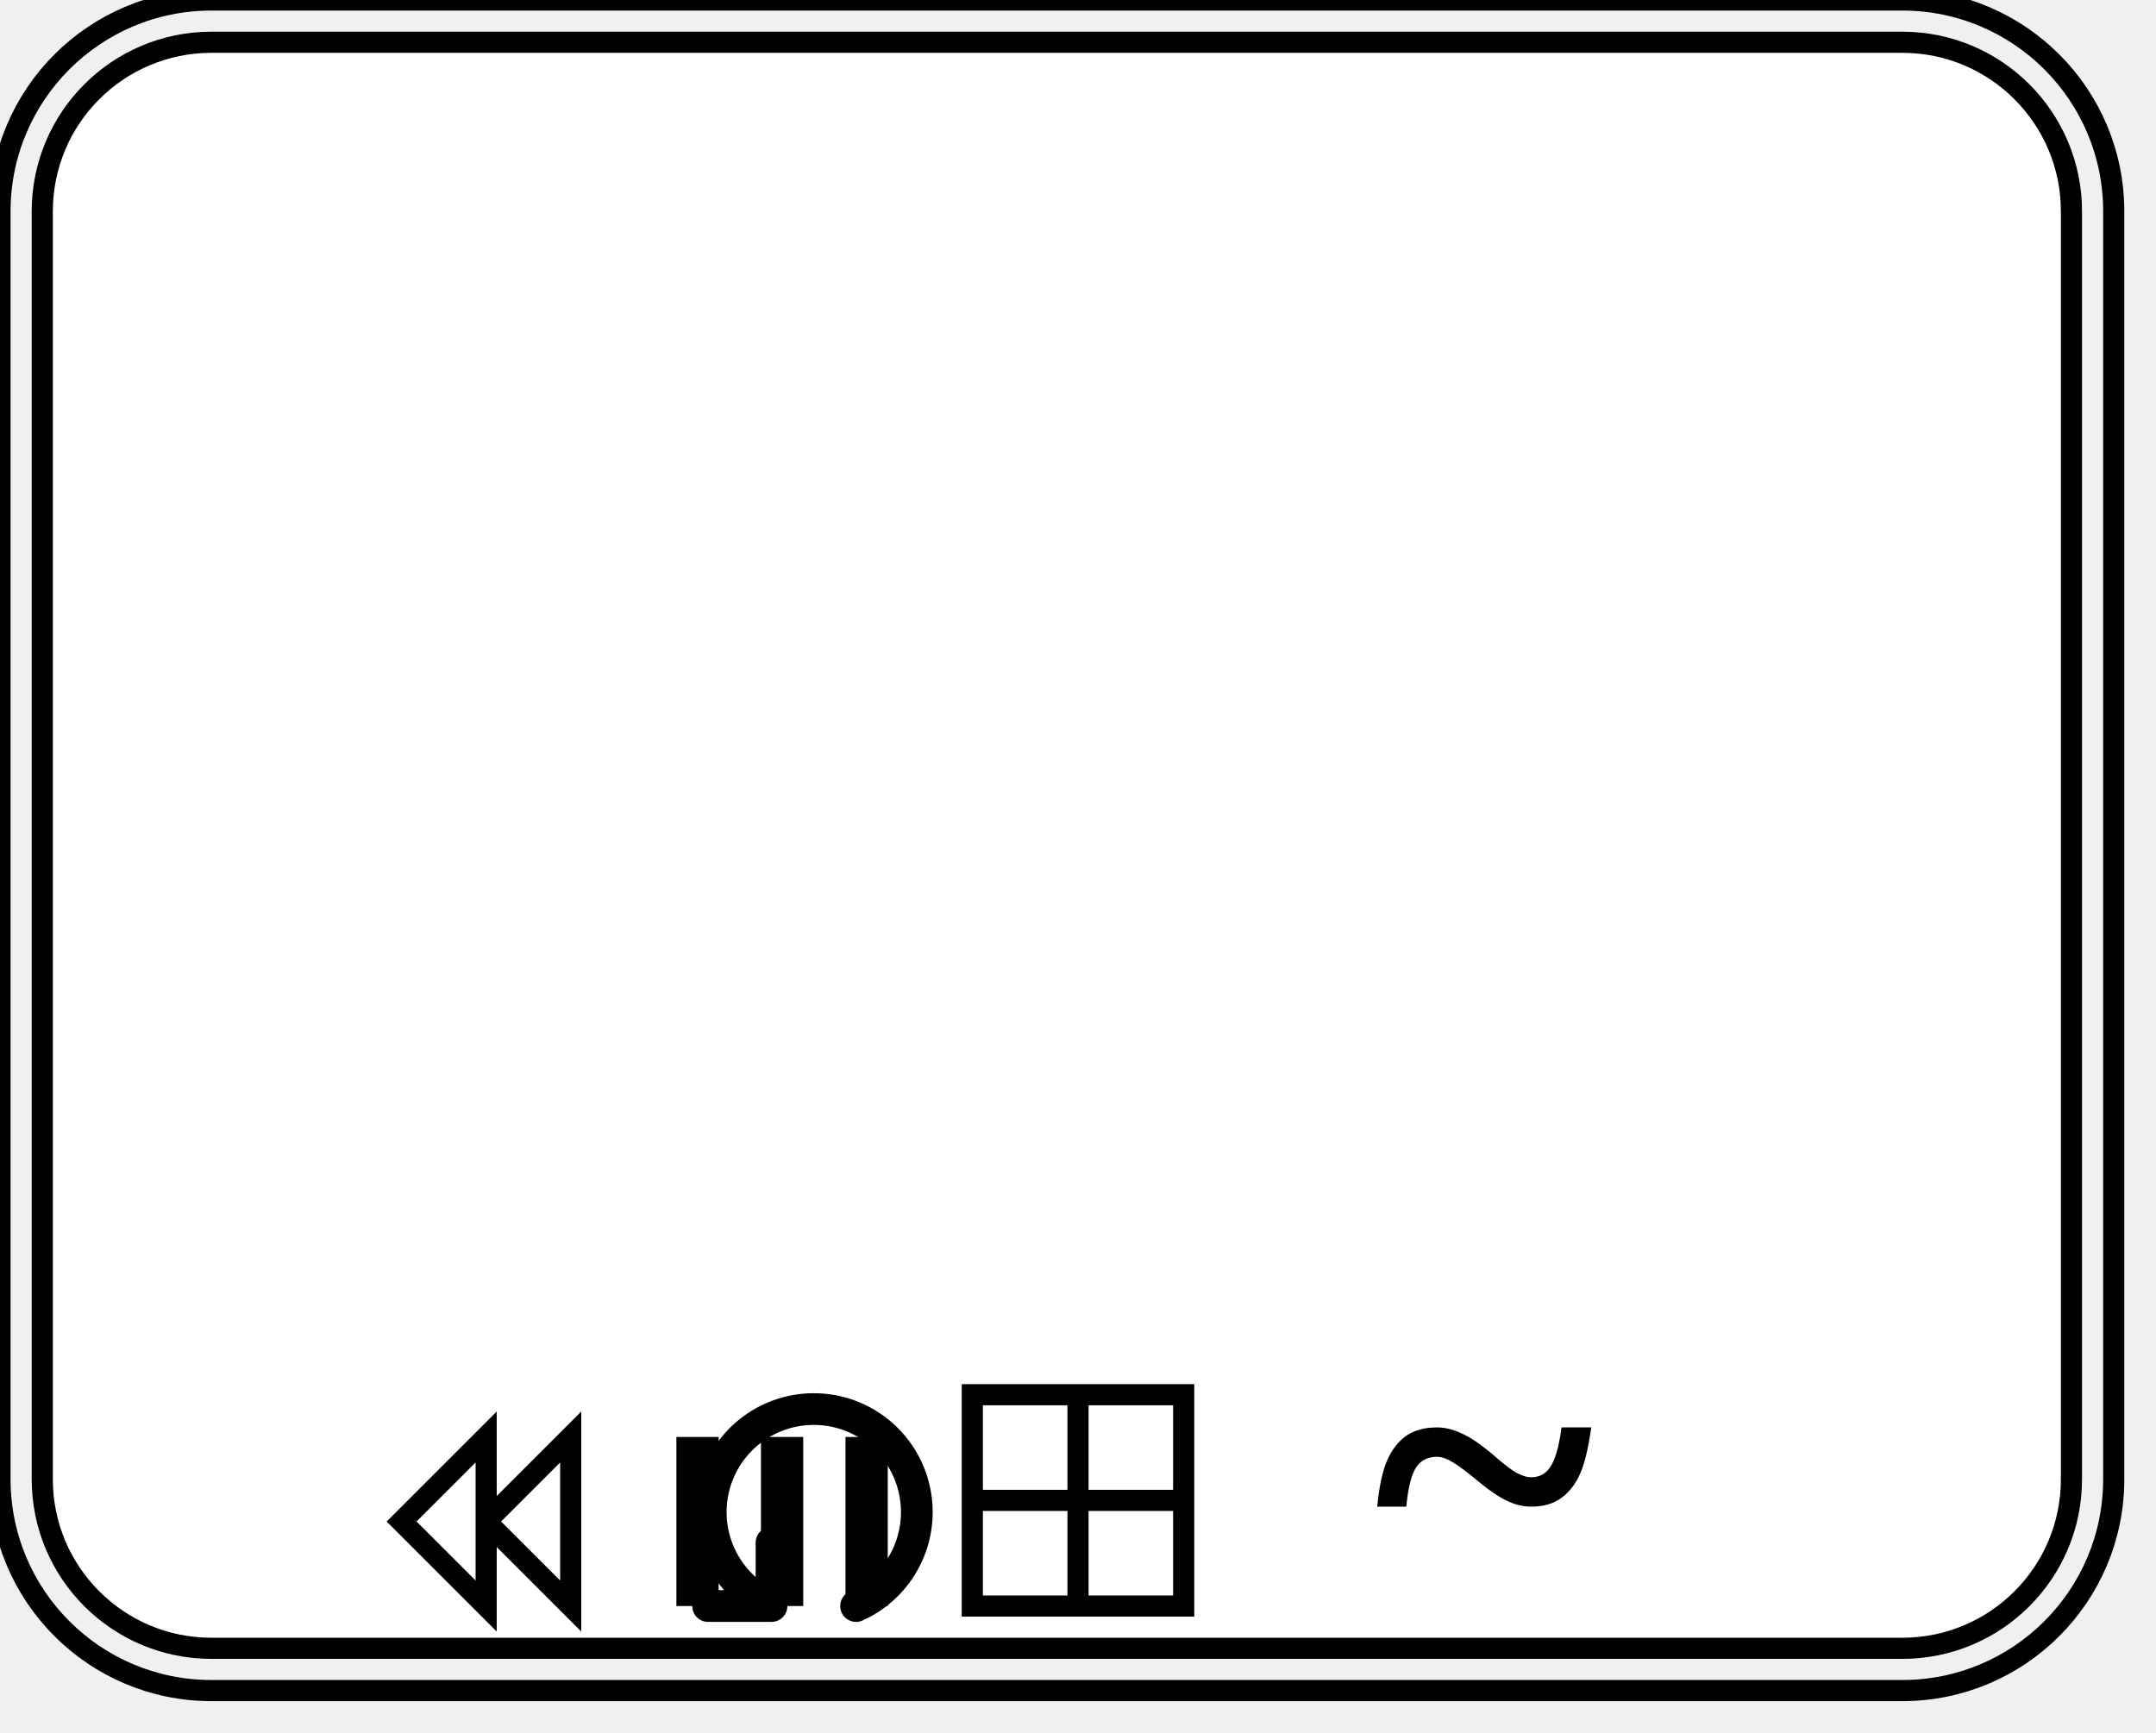
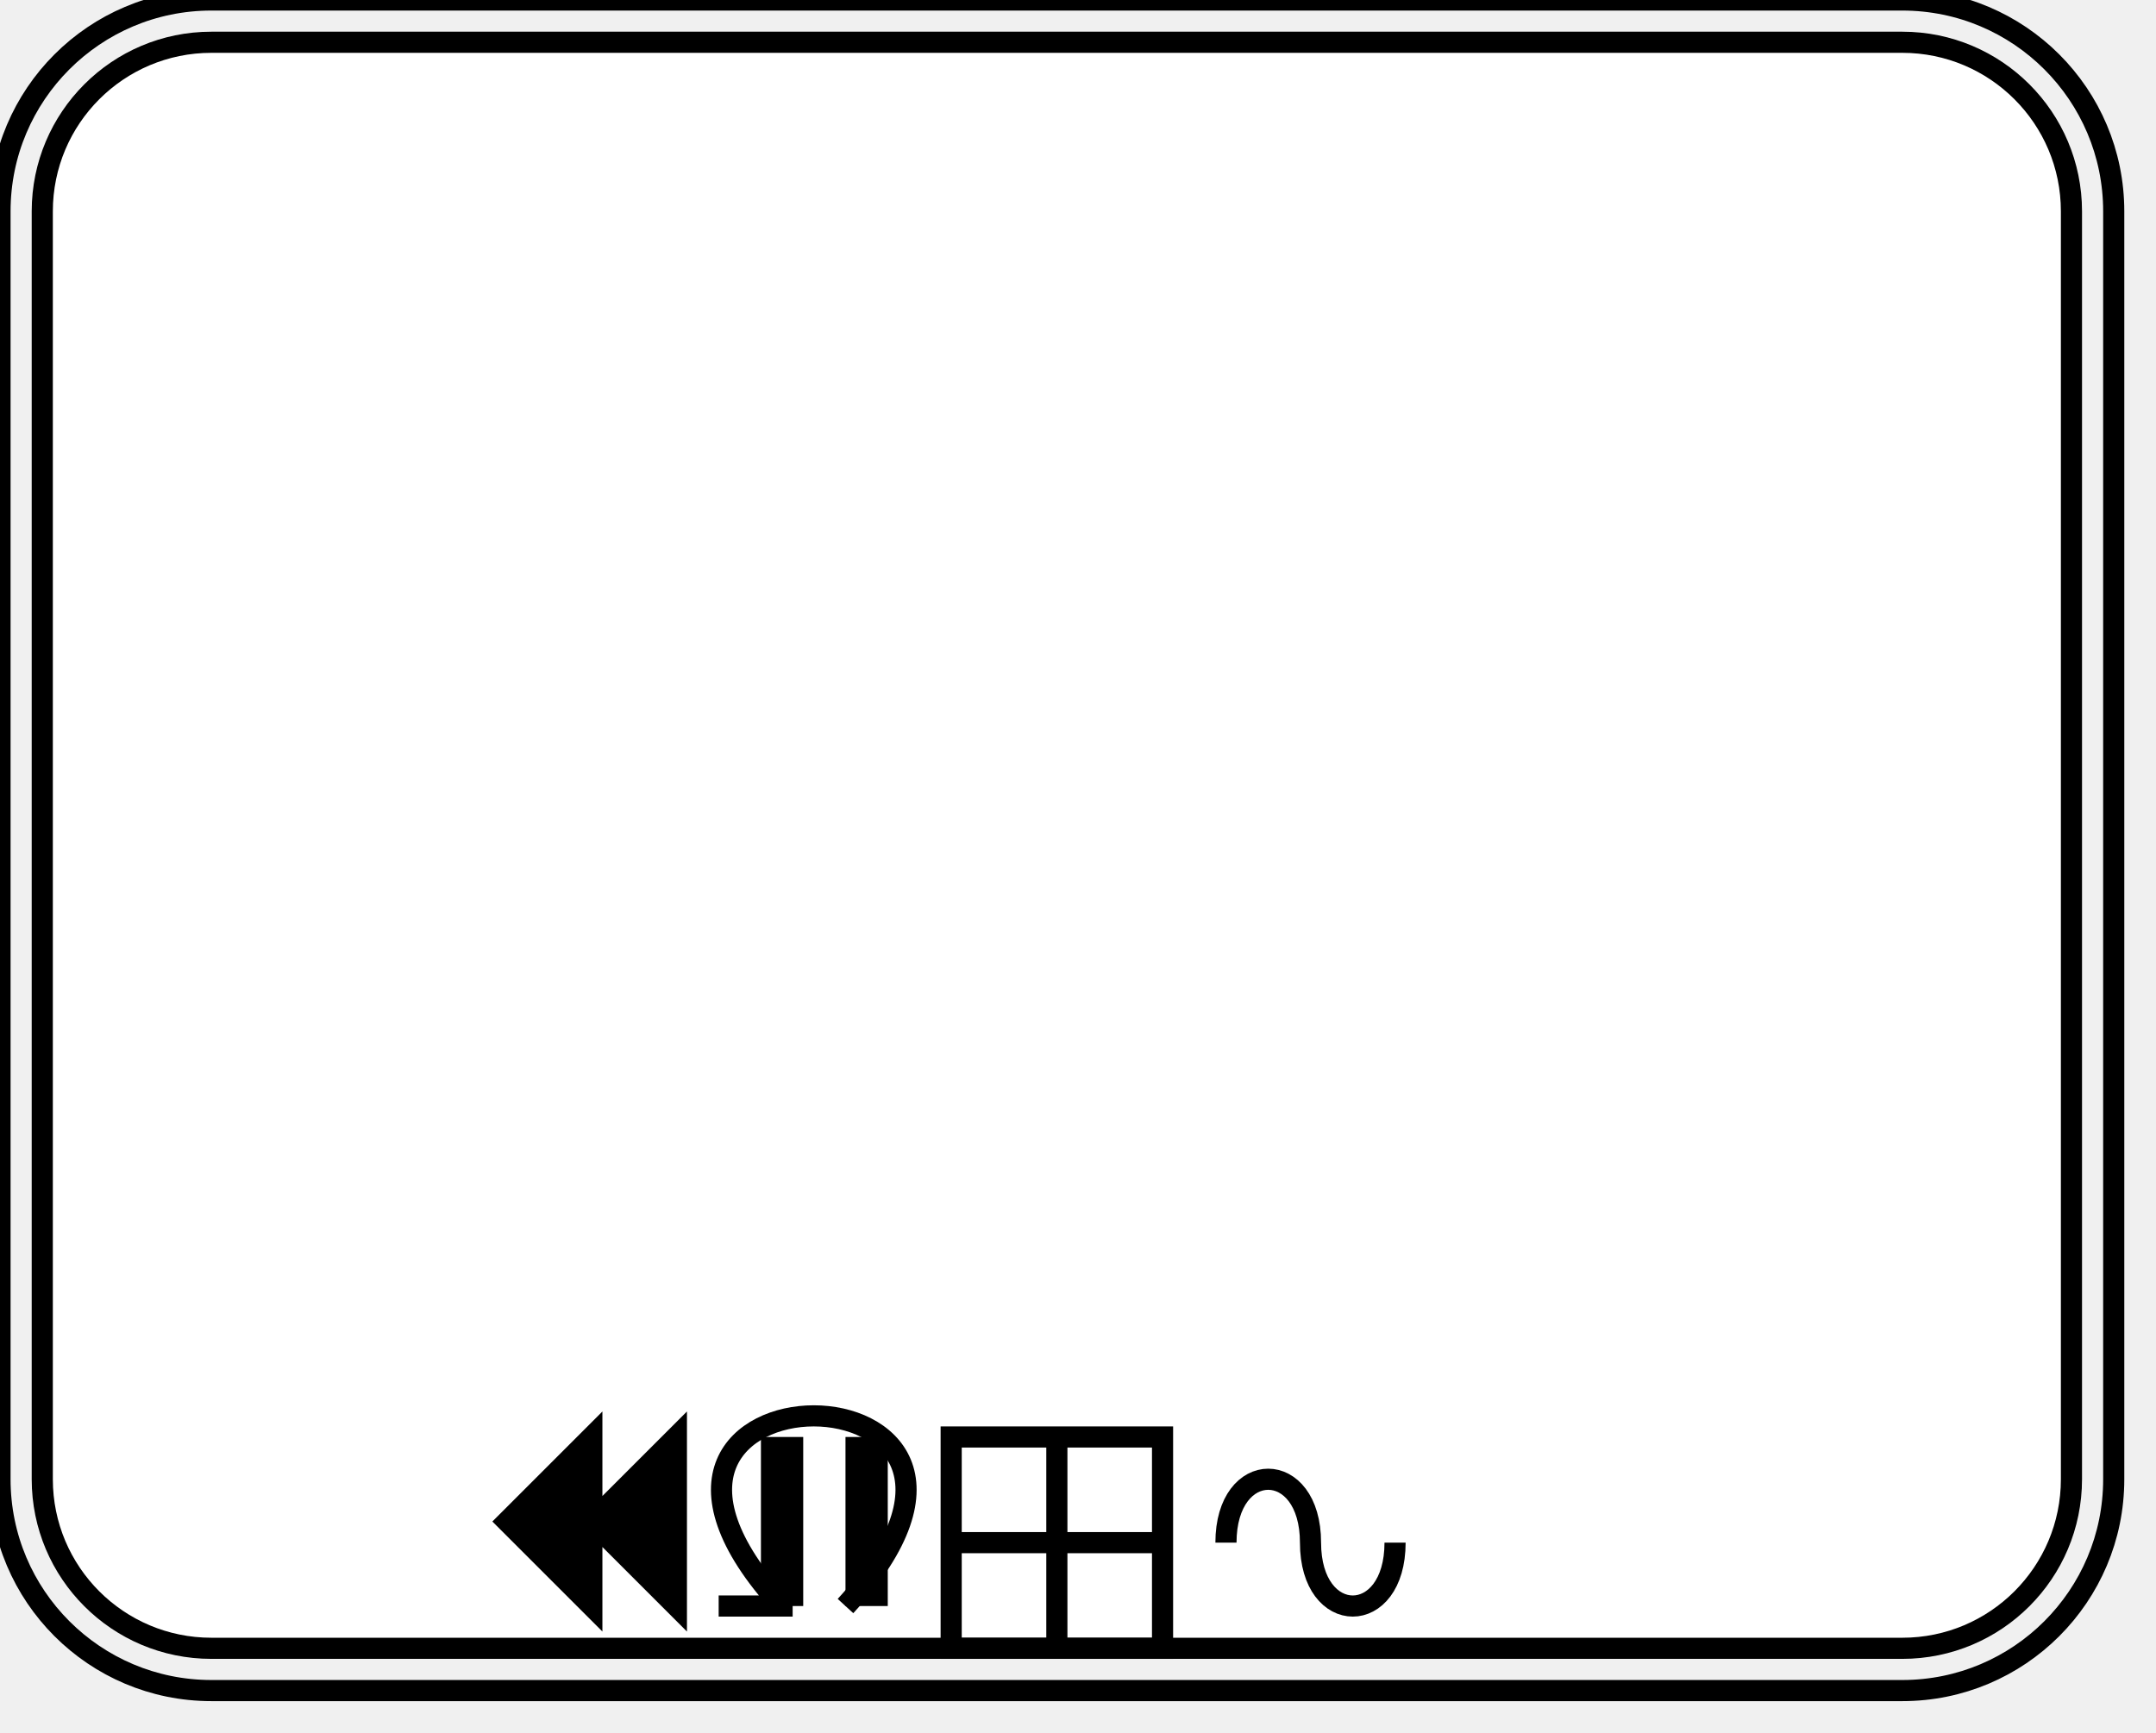
<svg xmlns="http://www.w3.org/2000/svg" xmlns:ns1="http://www.b3mn.org/oryx" width="102" height="82" version="1.0">
  <defs />
  <ns1:magnets>
    <ns1:magnet ns1:cx="0" ns1:cy="40" ns1:anchors="left" />
    <ns1:magnet ns1:cx="50" ns1:cy="80" ns1:anchors="bottom" />
    <ns1:magnet ns1:cx="100" ns1:cy="40" ns1:anchors="right" />
    <ns1:magnet ns1:cx="50" ns1:cy="0" ns1:anchors="top" />
    <ns1:magnet ns1:cx="50" ns1:cy="40" ns1:default="yes" />
  </ns1:magnets>
  <g pointer-events="fill" ns1:minimumSize="80 60" ns1:maximumSize="">
    <rect id="border" ns1:resize="vertical horizontal" x="0" y="0" width="100" height="80" rx="10" ry="10" stroke="black" stroke-width="1" fill="none" />
-     <rect id="taskrect" ns1:anchors="bottom top right left" x="2" y="2" width="96" height="76" rx="8" ry="8" stroke="black" stroke-width="1" fill="white" />
+     <rect id="taskrect" ns1:resize="vertical horizontal" x="2" y="2" width="96" height="76" rx="8" ry="8" stroke="black" stroke-width="1" fill="white" />
    <text font-size="14" id="acttext" x="50" y="40" ns1:align="middle center" stroke="black" />
    <a id="u">
-       <g id="b" ns1:anchors="bottom">
-         <rect ns1:anchors="bottom" x="46" y="66" width="10" height="10" fill="none" stroke="black" stroke-width="1" />
-         <path ns1:anchors="bottom" fill="none" stroke="black" d="M51 66 v10 M 46 71 h10" stroke-width="1" />
+       <g id="b">
+         <rect x="45" y="68" ns1:resize="vertical horizontal" width="10" height="10" fill="none" stroke="black" stroke-width="1" />
+         <path ns1:resize="vertical horizontal" fill="none" stroke="black" d="m50 68 v10 m-5 -5 h10" stroke-width="1" />
      </g>
    </a>
    <g id="none" />
    <g id="loop">
-       <path ns1:anchors="bottom" style="opacity:1;fill:none;fill-opacity:1;stroke:#000000;stroke-width:1.5;stroke-linecap:round;stroke-linejoin:round;stroke-miterlimit:2.1;stroke-dasharray:none;stroke-opacity:1" id="path2396" d="M 50.5,73 L 50.5,76 L 47.5,76 M 50.5,76 A 4.875,4.875 0 1 1 54.5,76" transform="translate(-14,0)" />
+       <path ns1:anchors="bottom" ns1:resize="vertical horizontal" fill="none" stroke="black" stroke-width="1" d="M34,76 L37,76 L37,73 M37,76 C26,64 51,64 40,76" />
    </g>
    <g id="multiple">
-       <path ns1:anchors="bottom" fill="none" stroke="black" d="M47 68 v8 M51 68 v8 M55 68 v8" stroke-width="2" transform="translate(-14 0)" />
+       <path ns1:anchors="bottom" ns1:resize="vertical horizontal" fill="none" stroke="black" d="m37 68 v8 M41 68 v8" stroke-width="2" />
    </g>
    <g id="adhoc">
-       <text ns1:anchors="bottom" x="51" y="76" font-size="20" font-weight="bold" transform="translate(14,0)">~</text>
+       <path ns1:anchors="bottom" ns1:resize="vertical horizontal" fill="none" stroke="black" d="m58 73 c0 -4 4 -4 4 0 s4 4 4 0" stroke-width="1" />
    </g>
    <g id="compensation">
-       <path ns1:anchors="bottom" fill="none" stroke="black" d="M 51 72 L 55 68 L 55 76 L 51 72 L 51 68 L 47 72 L 51 76 L 51 72" stroke-width="1" transform="translate(-28,0)" />
+       <path ns1:anchors="bottom" ns1:resize="vertical horizontal" fill="black" stroke="black" d="M 28 72 L 32 68 L 32 76 L 28 72 L 28 68 L 24 72 L 28 76 L 28 72" stroke-width="1" />
    </g>
  </g>
</svg>
